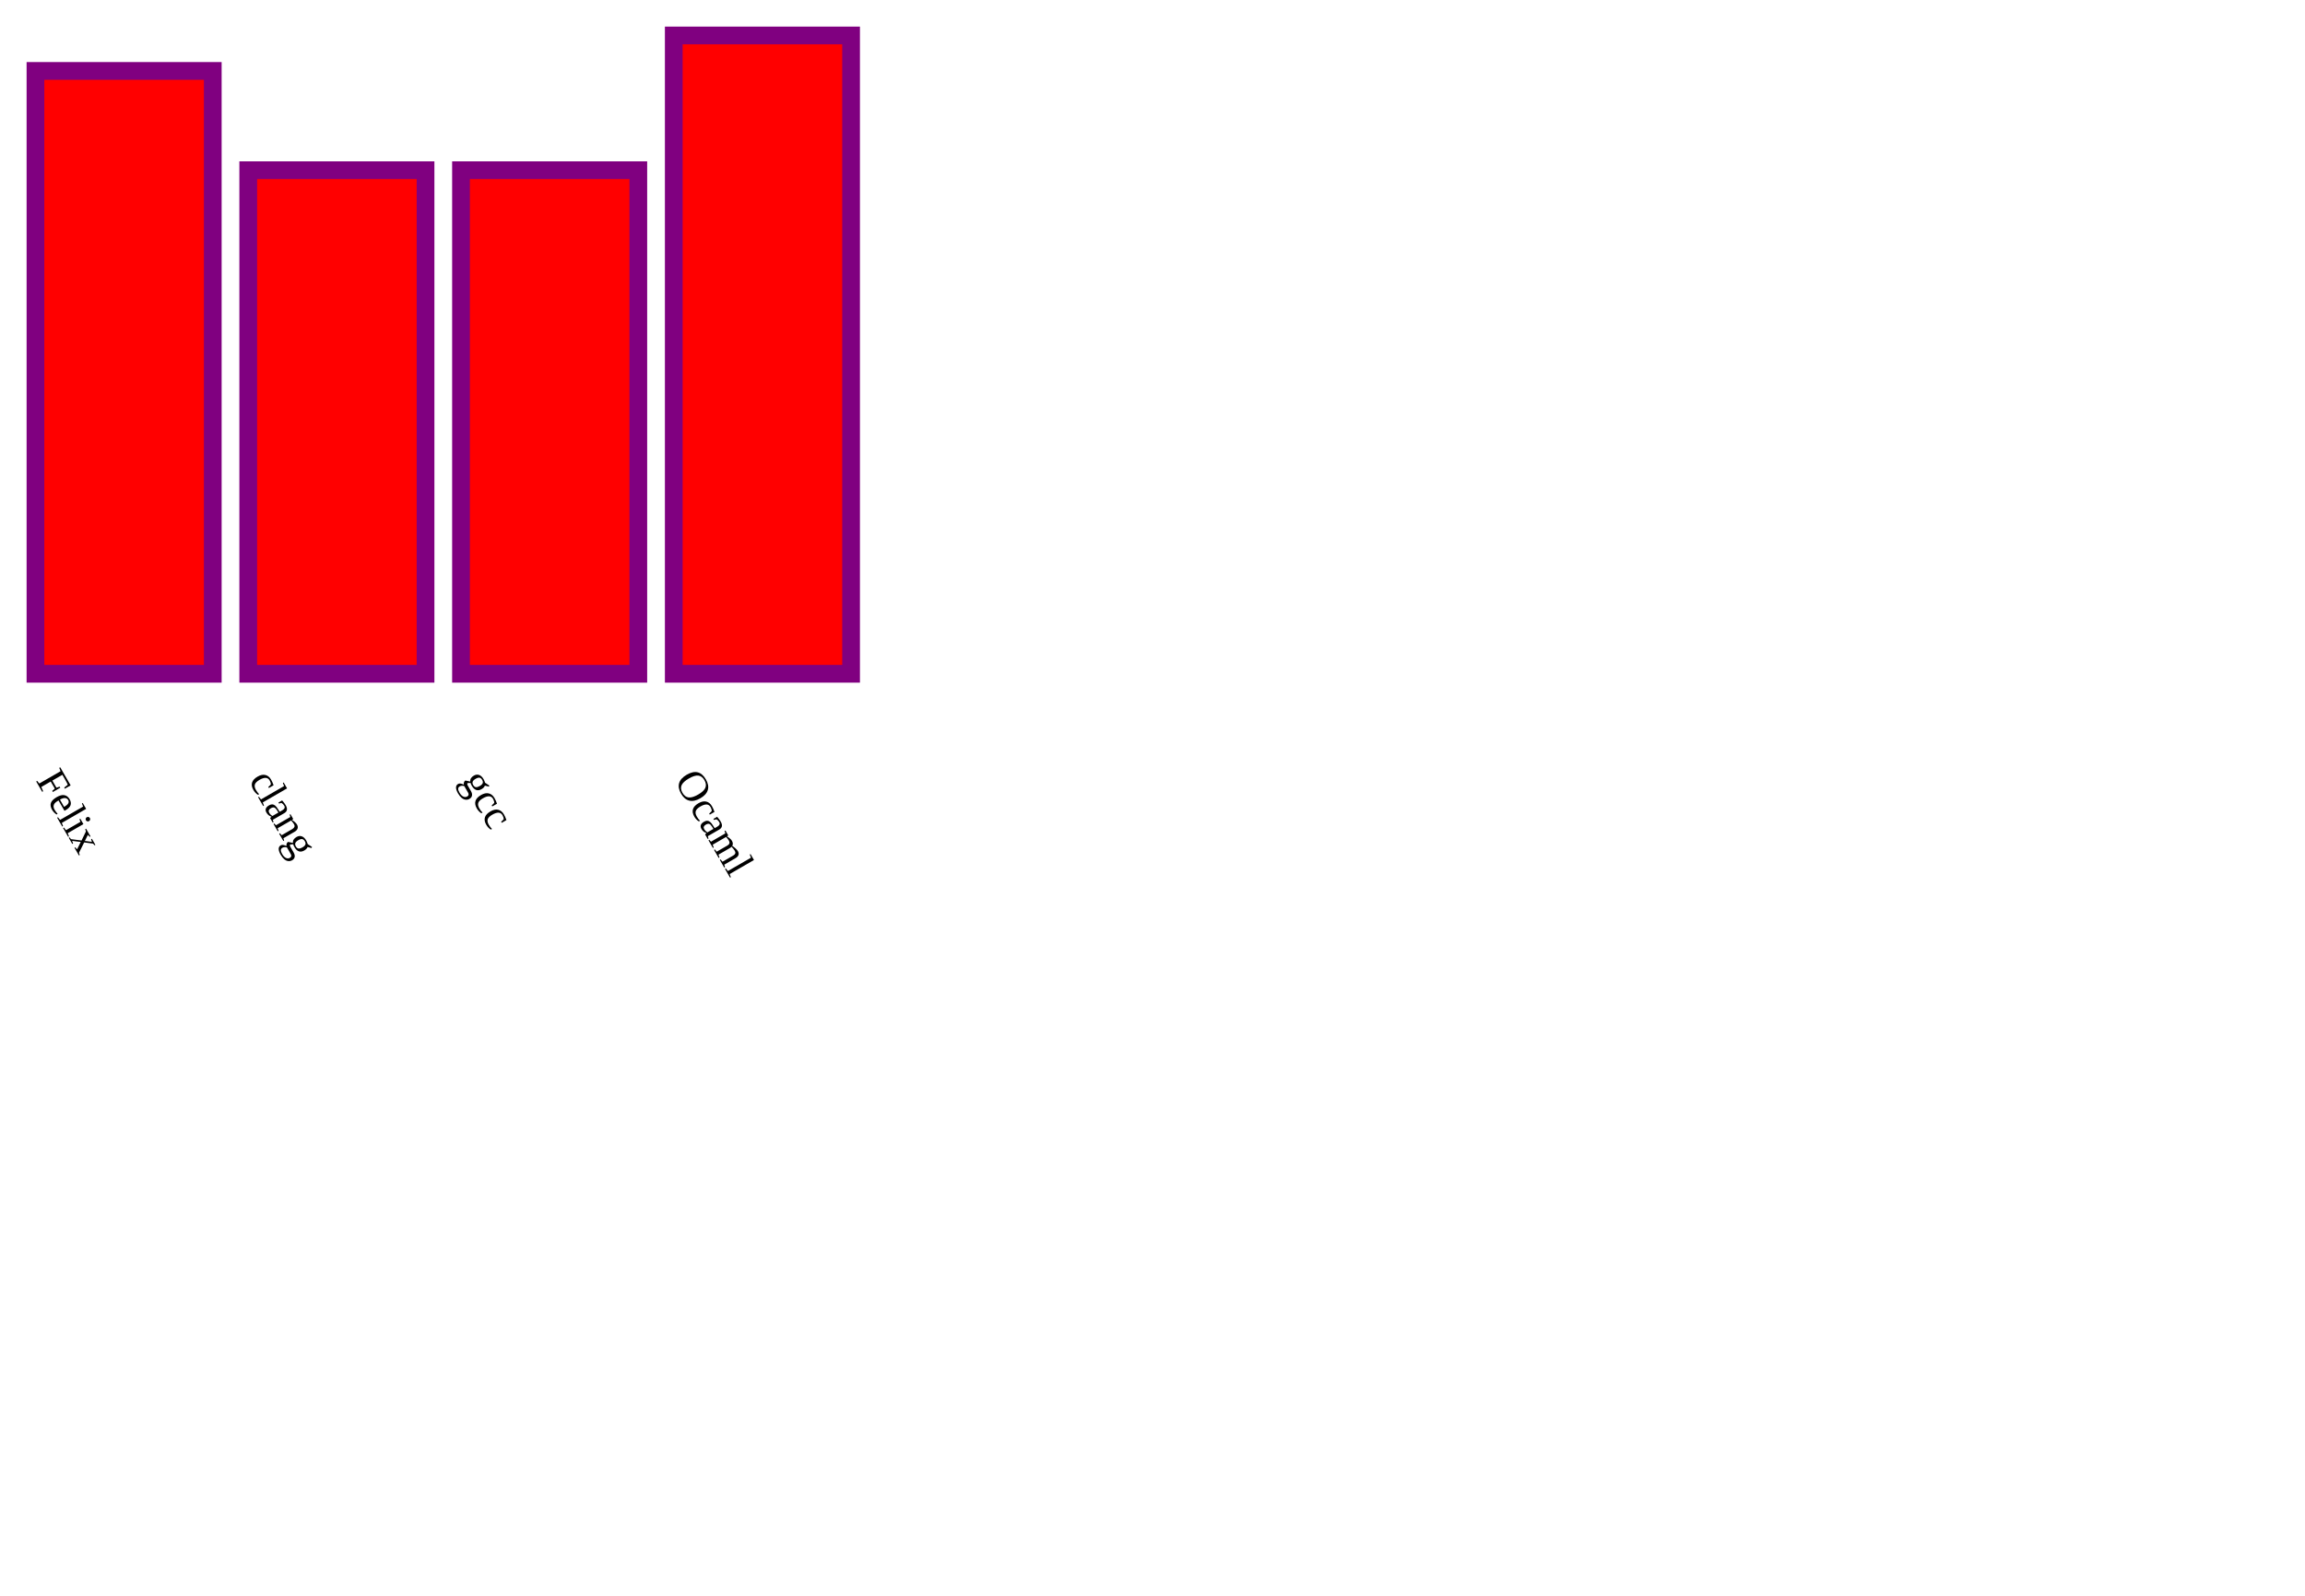
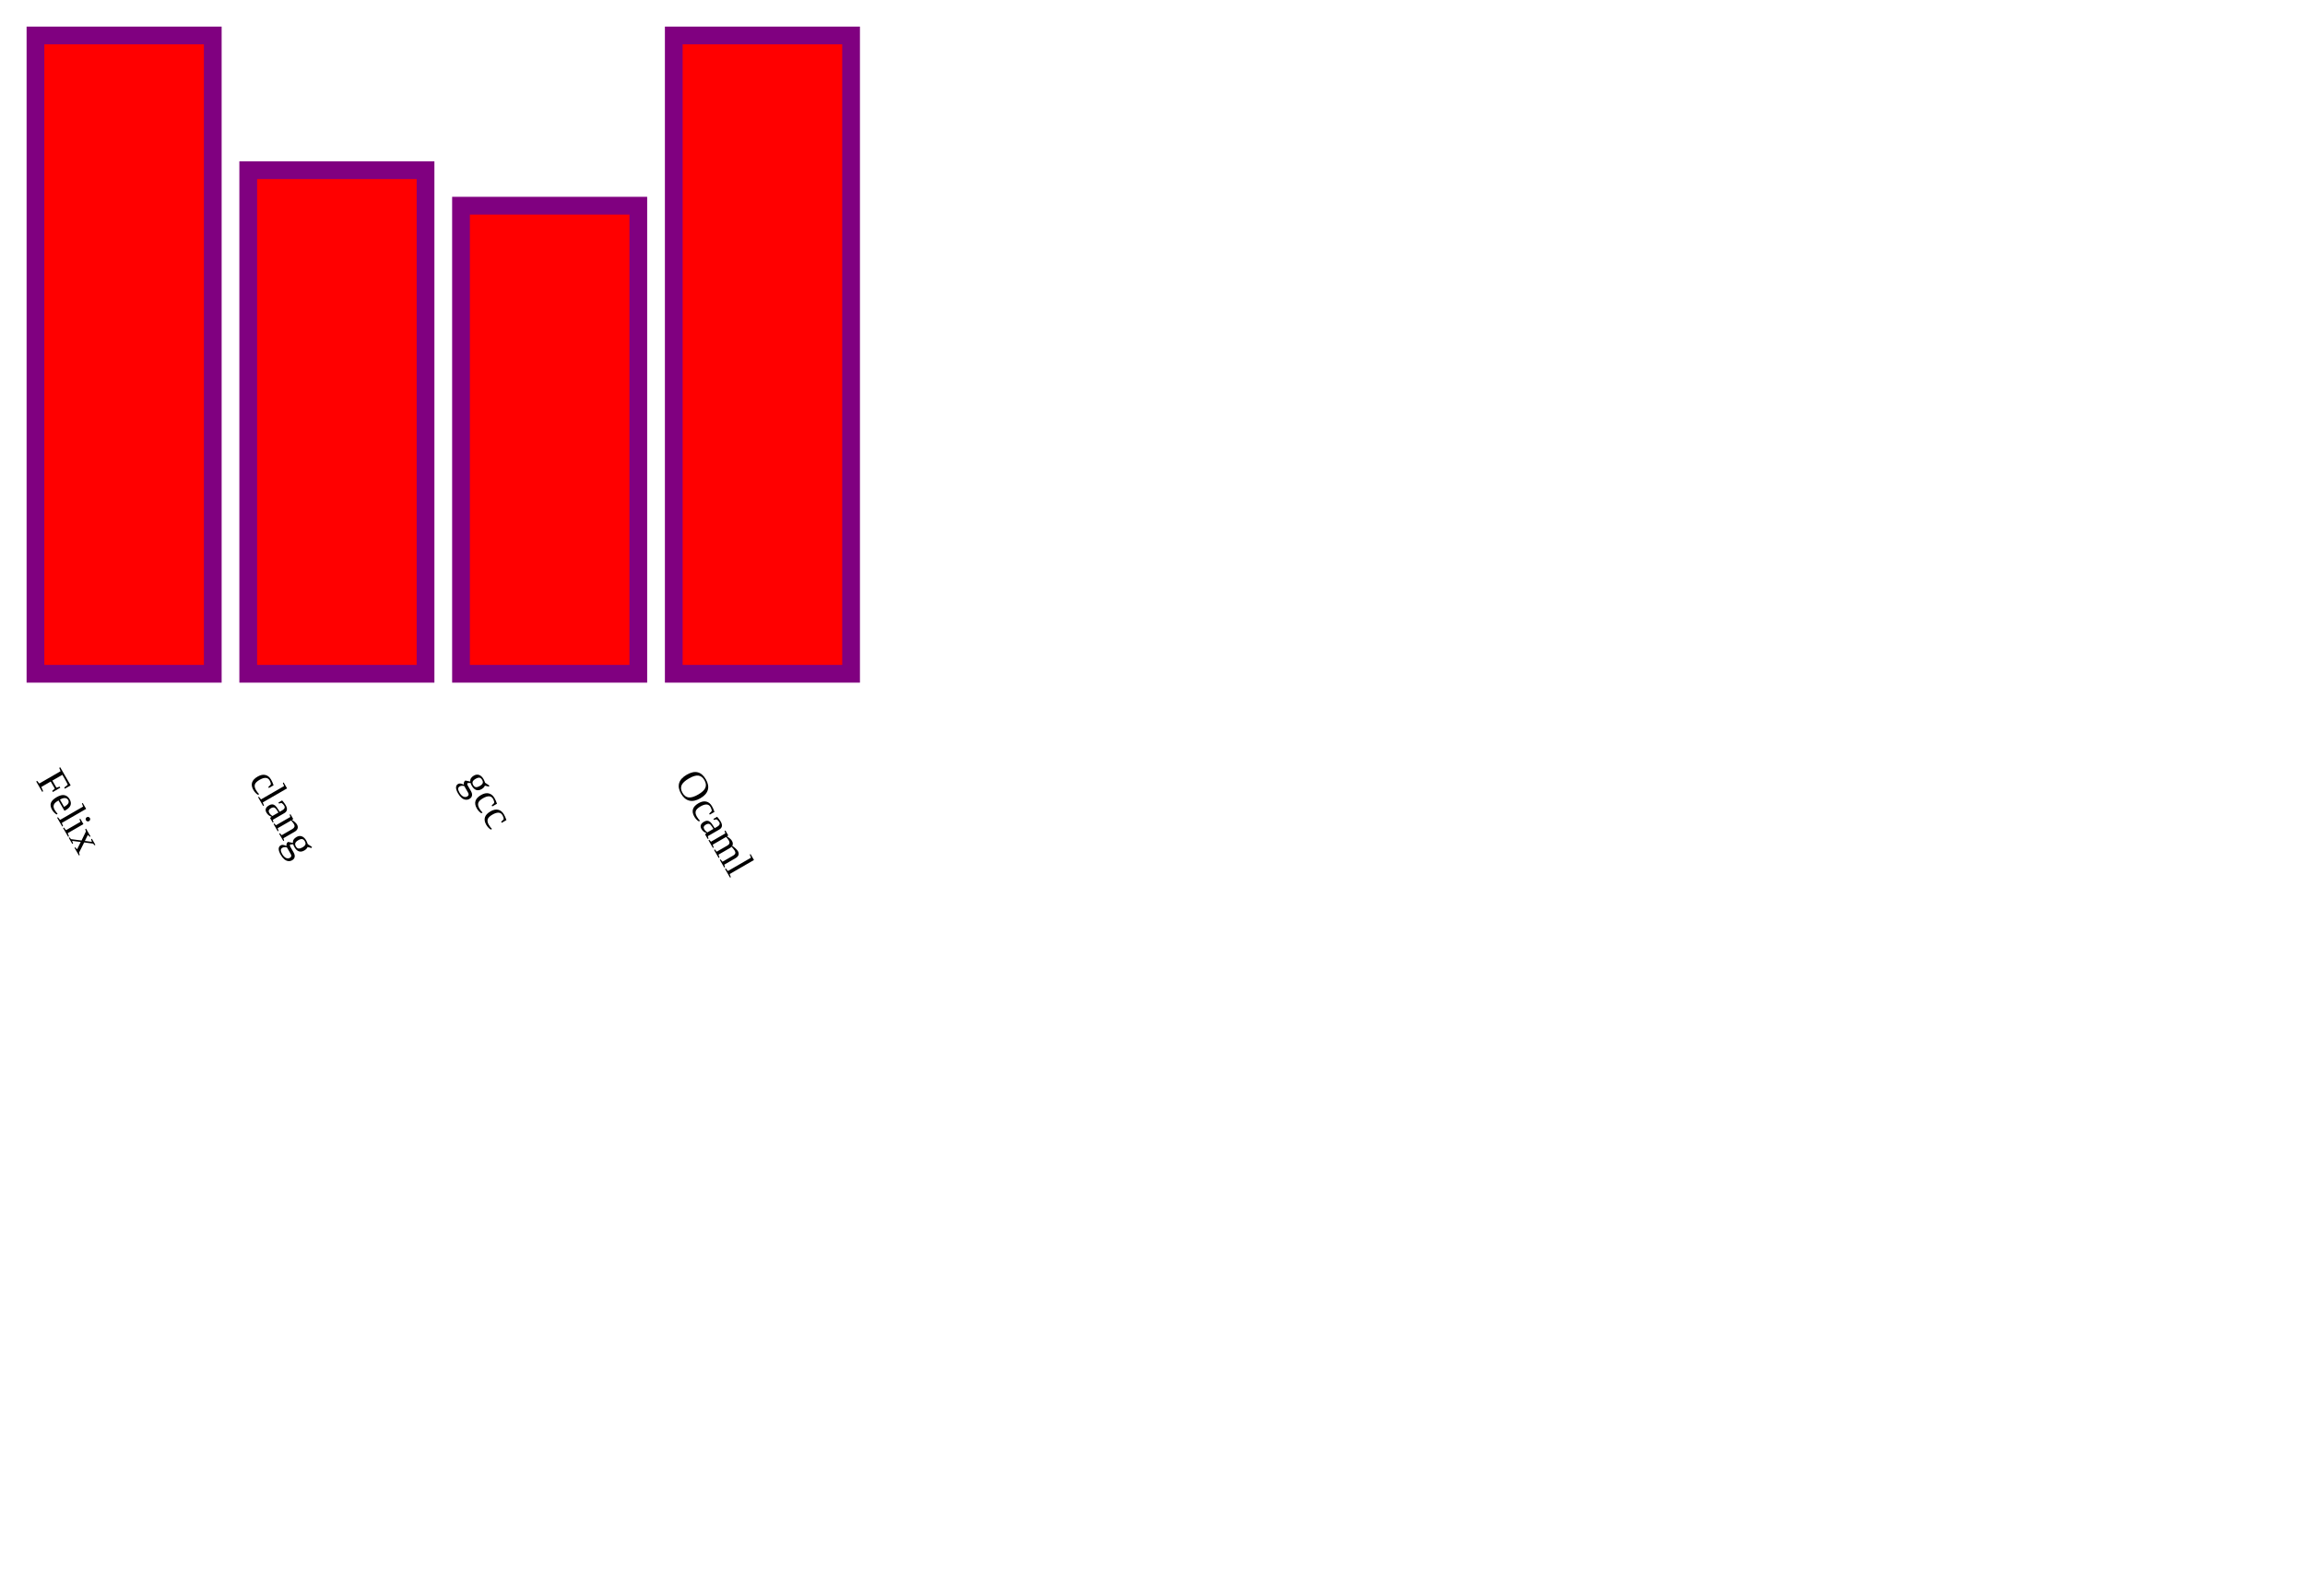
<svg xmlns="http://www.w3.org/2000/svg" version="1.1" width="650" height="450" viewBox="0 0 650 450" preserveAspectRatio="none">
-   <rect x="10" y="20" width="50" height="170" style="fill:red;stroke:purple;stroke-width:5;" />
+   <rect x="10" y="10" width="50" height="180" style="fill:red;stroke:purple;stroke-width:5;" />
  <text x="10" y="220" transform="rotate(60 10,220)">Felix</text>
  <rect x="70" y="48" width="50" height="142" style="fill:red;stroke:purple;stroke-width:5;" />
  <text x="70" y="220" transform="rotate(60 70,220)">clang</text>
-   <rect x="130" y="48" width="50" height="142" style="fill:red;stroke:purple;stroke-width:5;" />
+   <rect x="130" y="58" width="50" height="132" style="fill:red;stroke:purple;stroke-width:5;" />
  <text x="130" y="220" transform="rotate(60 130,220)">gcc</text>
  <rect x="190" y="10" width="50" height="180" style="fill:red;stroke:purple;stroke-width:5;" />
  <text x="190" y="220" transform="rotate(60 190,220)">Ocaml</text>
</svg>
